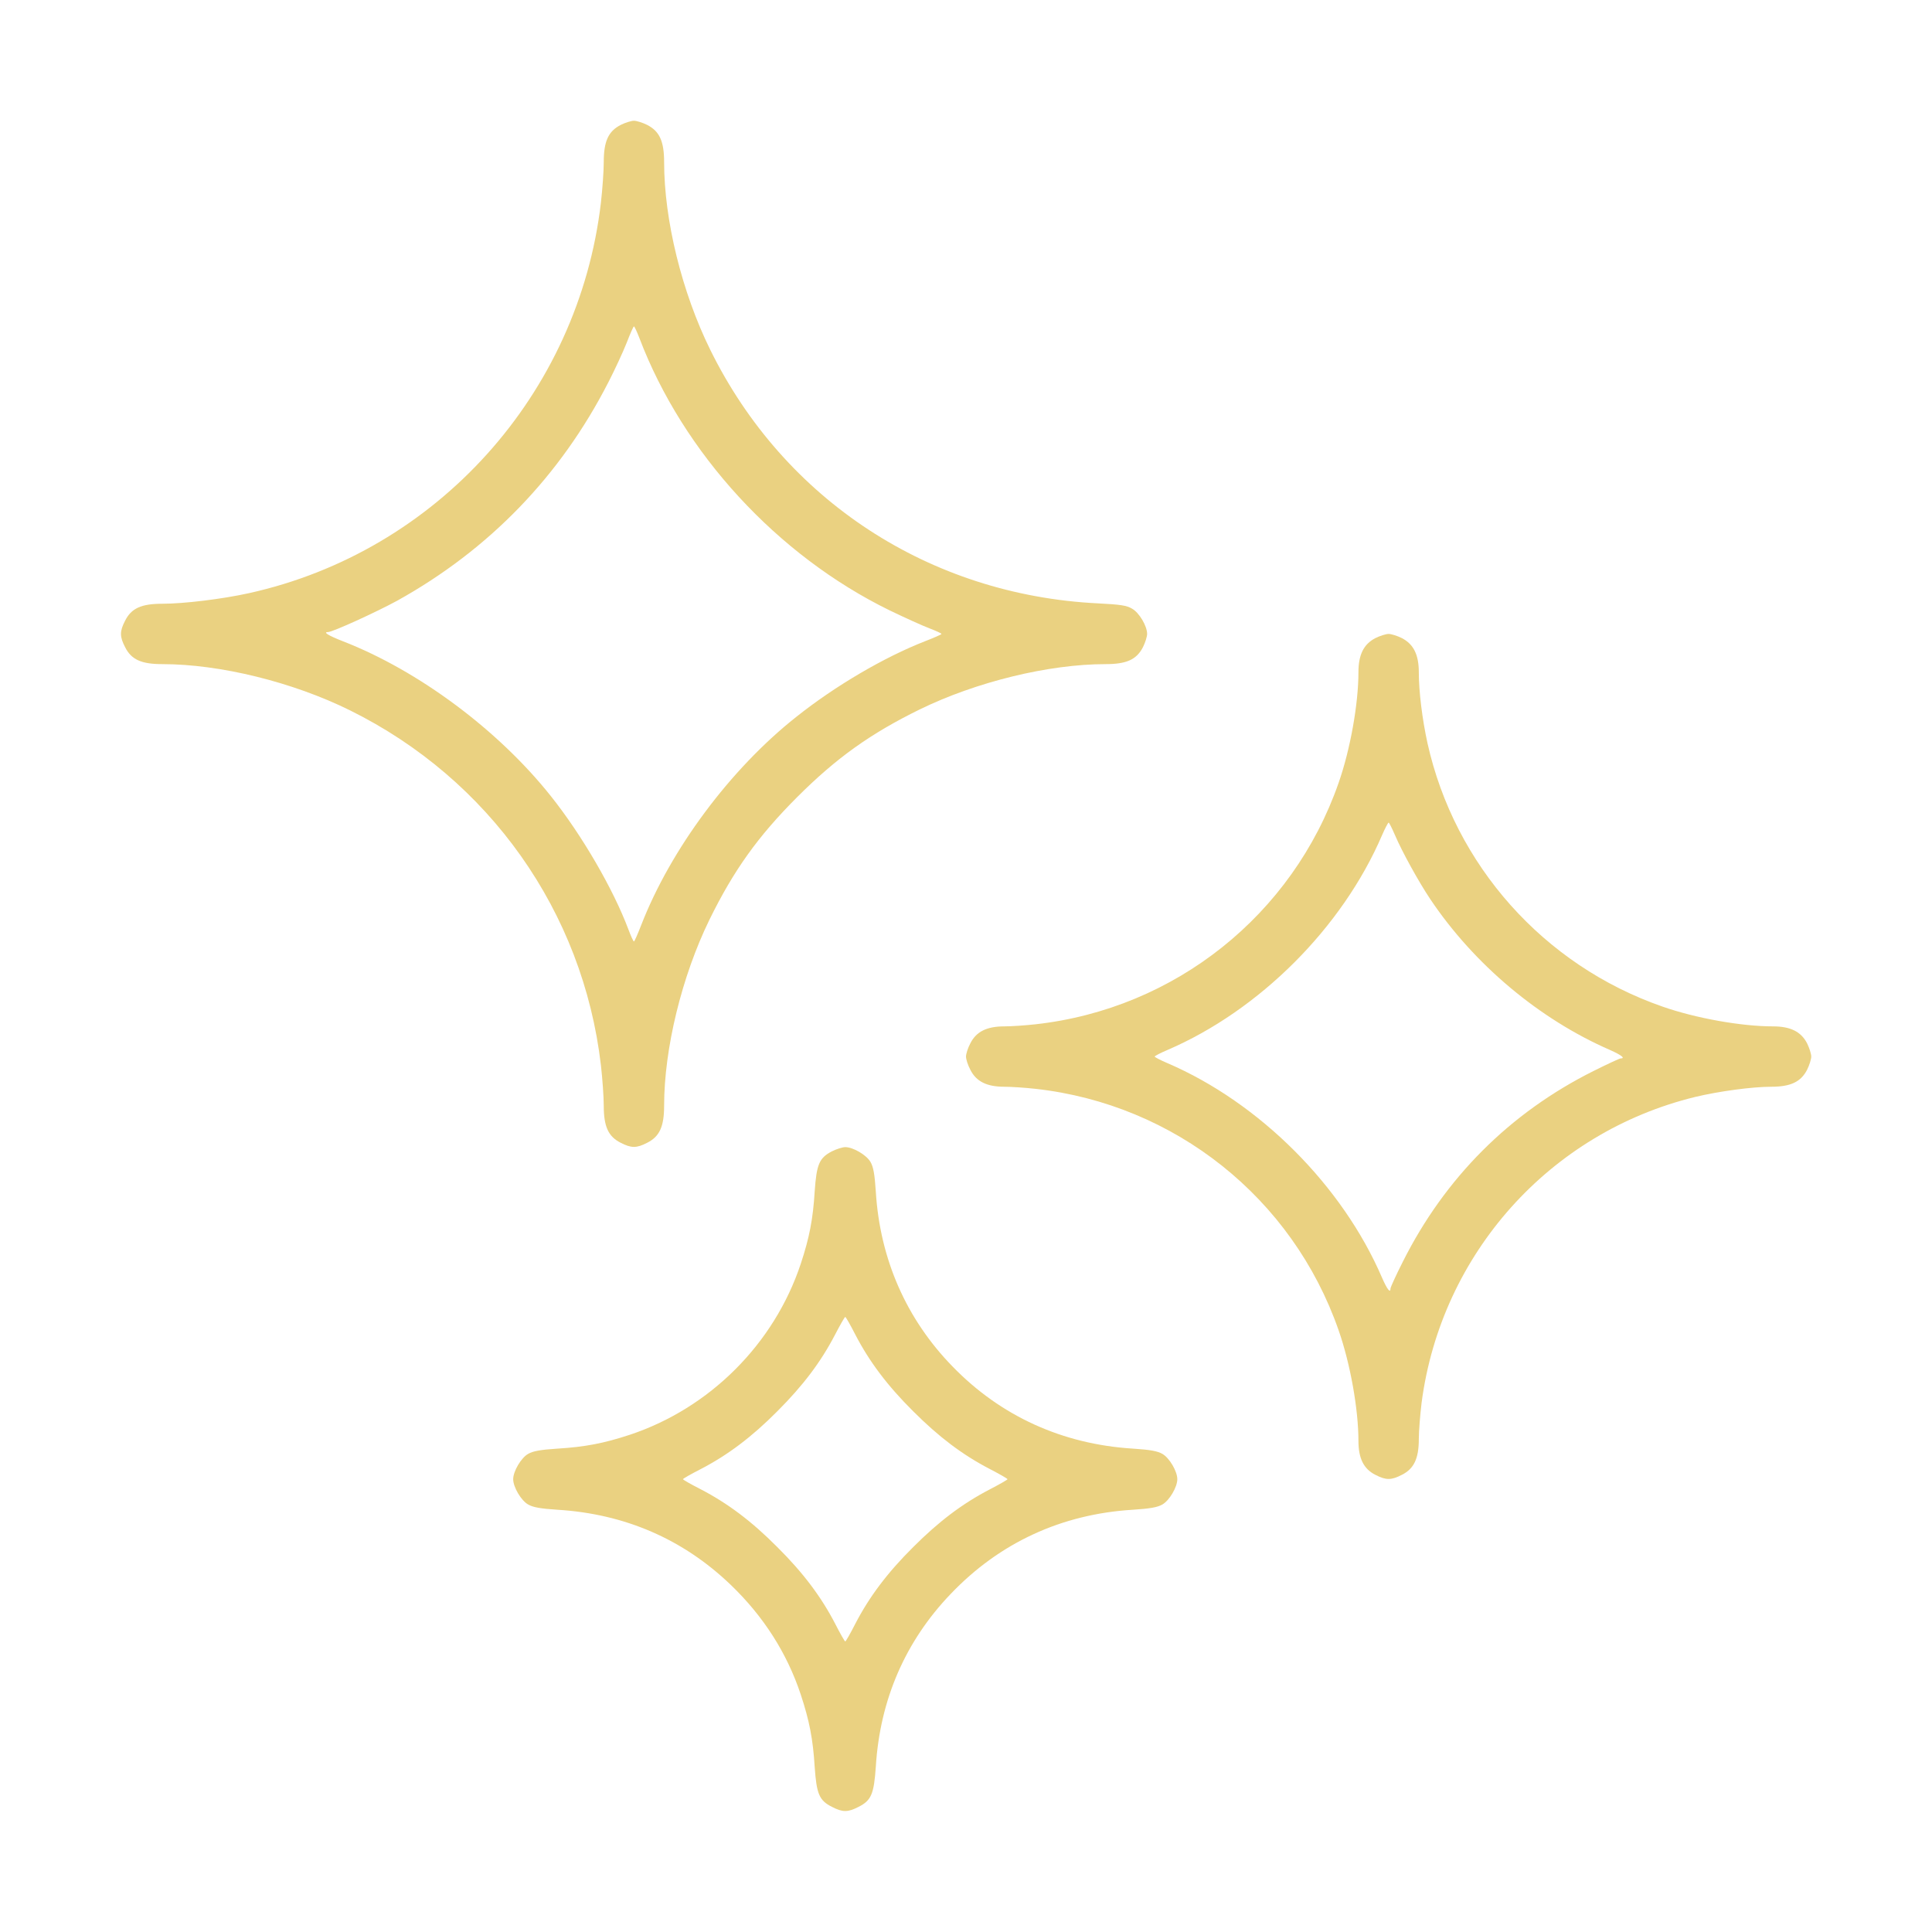
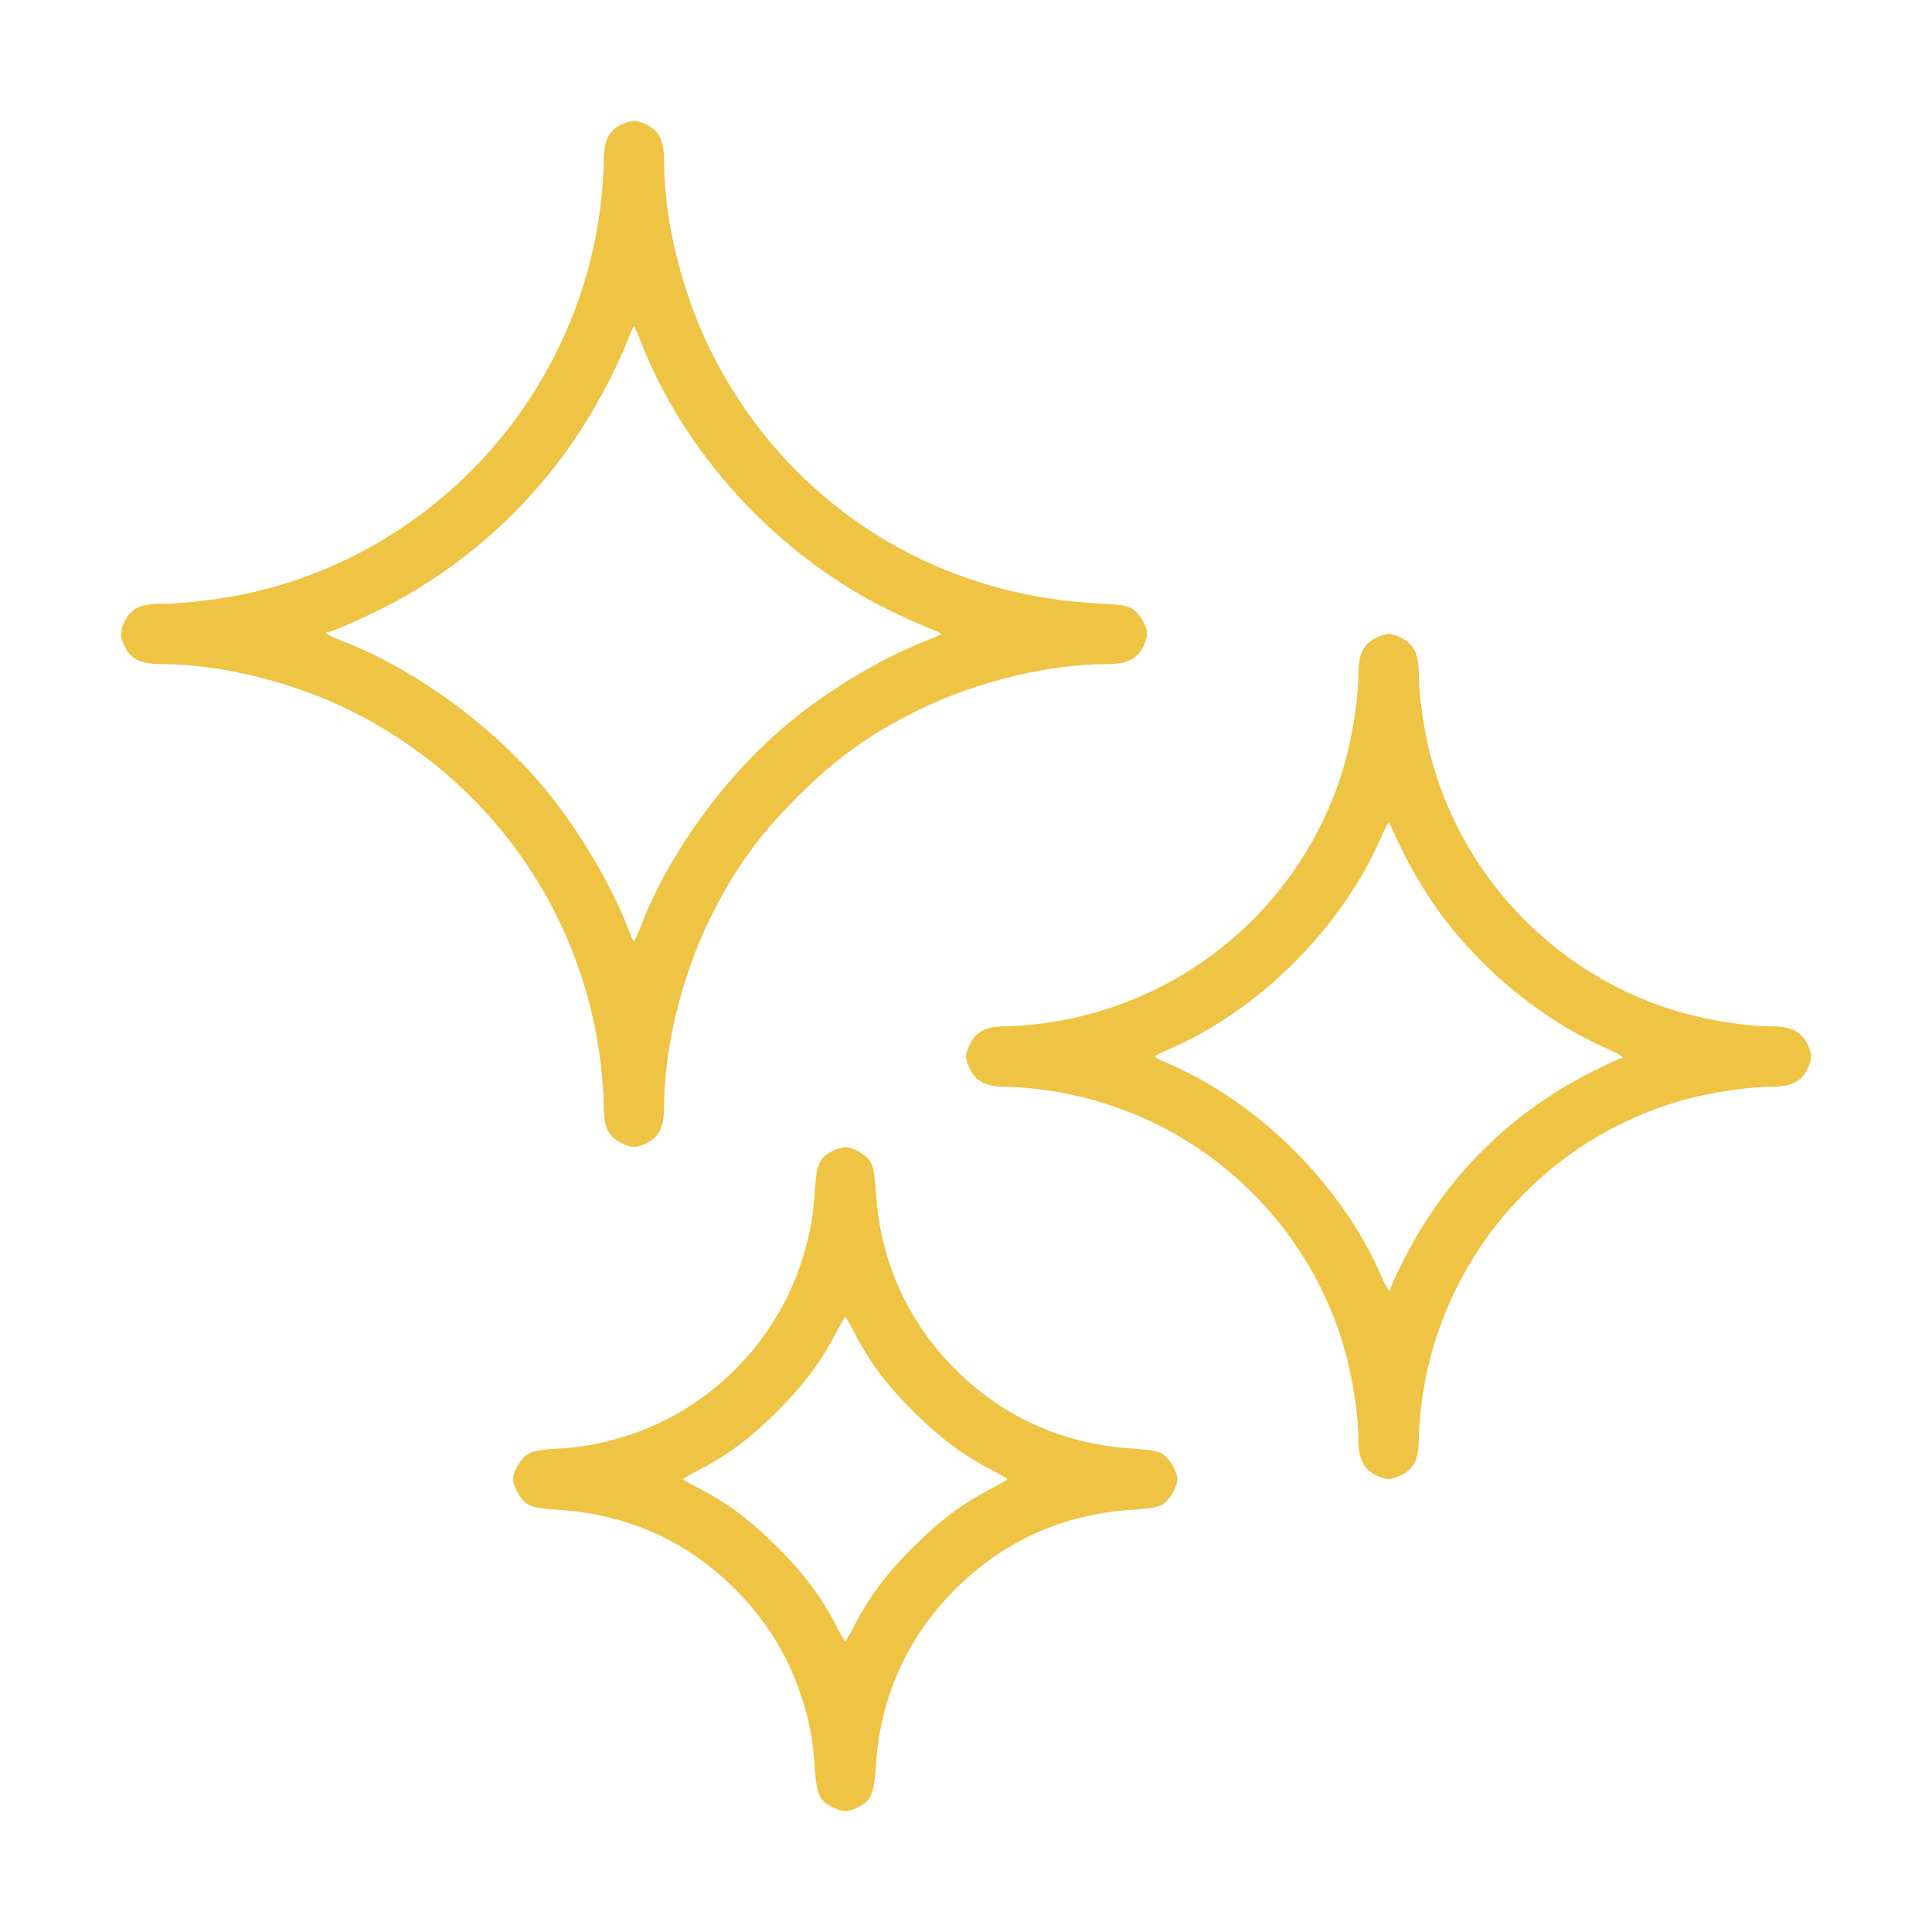
<svg xmlns="http://www.w3.org/2000/svg" version="1.0" width="1024pt" height="1024pt" viewBox="0 0 1024 1024" preserveAspectRatio="xMidYMid meet">
-   <g transform="translate(0,1024) scale(0.1,-0.1)" fill="rgb(234 209 129)" stroke="none">
+   <g transform="translate(0,1024) scale(0.1,-0.1)" fill="rgb(239 195 67)" stroke="none">
    <path d="M3290 9578 c-66 -34 -90 -87 -90 -198 0 -47 -7 -143 -15 -214 -119 -1016 -870 -1850 -1866 -2070 -140 -31 -344 -56 -459 -56 -111 0 -164 -24 -197 -90 -29 -56 -29 -84 0 -140 33 -66 86 -90 197 -90 306 0 692 -95 995 -245 738 -365 1235 -1067 1330 -1881 8 -71 15 -167 15 -214 0 -111 24 -164 90 -197 56 -29 84 -29 140 0 66 33 90 86 90 197 0 302 94 686 240 985 128 261 257 442 465 650 208 208 389 337 650 465 299 146 683 240 985 240 111 0 164 24 198 90 12 24 22 56 22 70 0 42 -42 113 -80 134 -28 17 -62 22 -180 28 -893 44 -1663 548 -2055 1343 -151 306 -245 689 -245 995 0 111 -24 164 -90 198 -24 12 -56 22 -70 22 -14 0 -46 -10 -70 -22z m99 -1130 c232 -610 731 -1152 1326 -1443 83 -40 178 -83 213 -96 34 -13 62 -26 62 -29 0 -3 -39 -20 -88 -39 -215 -84 -475 -236 -682 -401 -349 -276 -665 -701 -821 -1102 -19 -49 -36 -88 -39 -88 -3 0 -16 28 -29 63 -81 216 -247 501 -411 707 -278 350 -701 665 -1102 821 -77 30 -108 49 -79 49 24 0 258 107 366 166 488 271 866 662 1120 1159 34 66 77 159 96 207 19 49 36 88 39 88 3 0 16 -28 29 -62z" />
    <path d="M7290 6858 c-62 -32 -90 -88 -90 -181 0 -167 -43 -409 -105 -586 -244 -701 -868 -1198 -1607 -1280 -54 -6 -128 -11 -165 -11 -93 0 -149 -28 -180 -90 -13 -24 -23 -56 -23 -70 0 -14 10 -46 23 -70 31 -62 87 -90 180 -90 37 0 111 -5 165 -11 739 -82 1363 -579 1607 -1280 62 -177 105 -419 105 -586 0 -93 28 -149 90 -180 56 -29 84 -29 140 0 64 32 90 86 90 189 0 42 7 130 15 195 104 788 679 1431 1450 1619 125 30 302 54 403 54 103 0 157 26 190 90 12 24 22 56 22 70 0 14 -10 46 -22 70 -32 62 -88 90 -181 90 -167 0 -409 43 -586 105 -629 219 -1101 749 -1245 1396 -28 128 -46 274 -46 376 0 93 -28 149 -90 181 -24 12 -56 22 -70 22 -14 0 -46 -10 -70 -22z m104 -1045 c37 -87 126 -248 187 -339 232 -346 578 -636 952 -799 61 -27 84 -45 56 -45 -5 0 -70 -30 -142 -66 -445 -222 -789 -567 -1012 -1012 -36 -71 -65 -135 -65 -141 0 -28 -18 -5 -45 57 -210 488 -649 927 -1137 1137 -38 16 -68 32 -68 35 0 3 30 19 68 35 488 210 927 649 1137 1138 16 37 32 67 35 67 3 0 18 -30 34 -67z" />
    <path d="M4410 4138 c-68 -35 -82 -69 -92 -213 -9 -147 -28 -245 -74 -384 -141 -424 -482 -765 -907 -906 -137 -45 -236 -64 -382 -73 -92 -6 -130 -13 -156 -28 -37 -21 -79 -92 -79 -134 0 -42 42 -113 79 -134 26 -15 64 -22 156 -28 357 -22 666 -156 918 -398 173 -166 298 -361 371 -581 46 -139 65 -237 74 -384 10 -144 24 -178 92 -212 56 -29 84 -29 140 0 68 34 82 68 92 213 22 355 156 665 398 917 258 270 586 422 964 445 93 6 131 13 157 28 37 21 79 92 79 134 0 42 -42 113 -79 134 -26 15 -64 22 -156 28 -373 23 -701 172 -956 435 -245 251 -385 569 -407 927 -6 93 -13 131 -28 157 -21 37 -92 79 -134 79 -14 0 -46 -10 -70 -22z m123 -971 c74 -143 170 -271 307 -407 136 -136 260 -230 406 -306 52 -27 94 -51 94 -54 0 -3 -42 -27 -94 -54 -146 -76 -270 -170 -406 -306 -137 -136 -233 -264 -307 -407 -26 -51 -50 -93 -53 -93 -3 0 -27 42 -53 93 -74 143 -170 271 -307 407 -136 137 -264 233 -407 307 -51 26 -93 50 -93 53 0 3 42 27 93 53 143 74 271 170 407 307 136 136 230 260 306 406 27 52 51 94 54 94 3 0 27 -42 53 -93z" />
  </g>
</svg>
